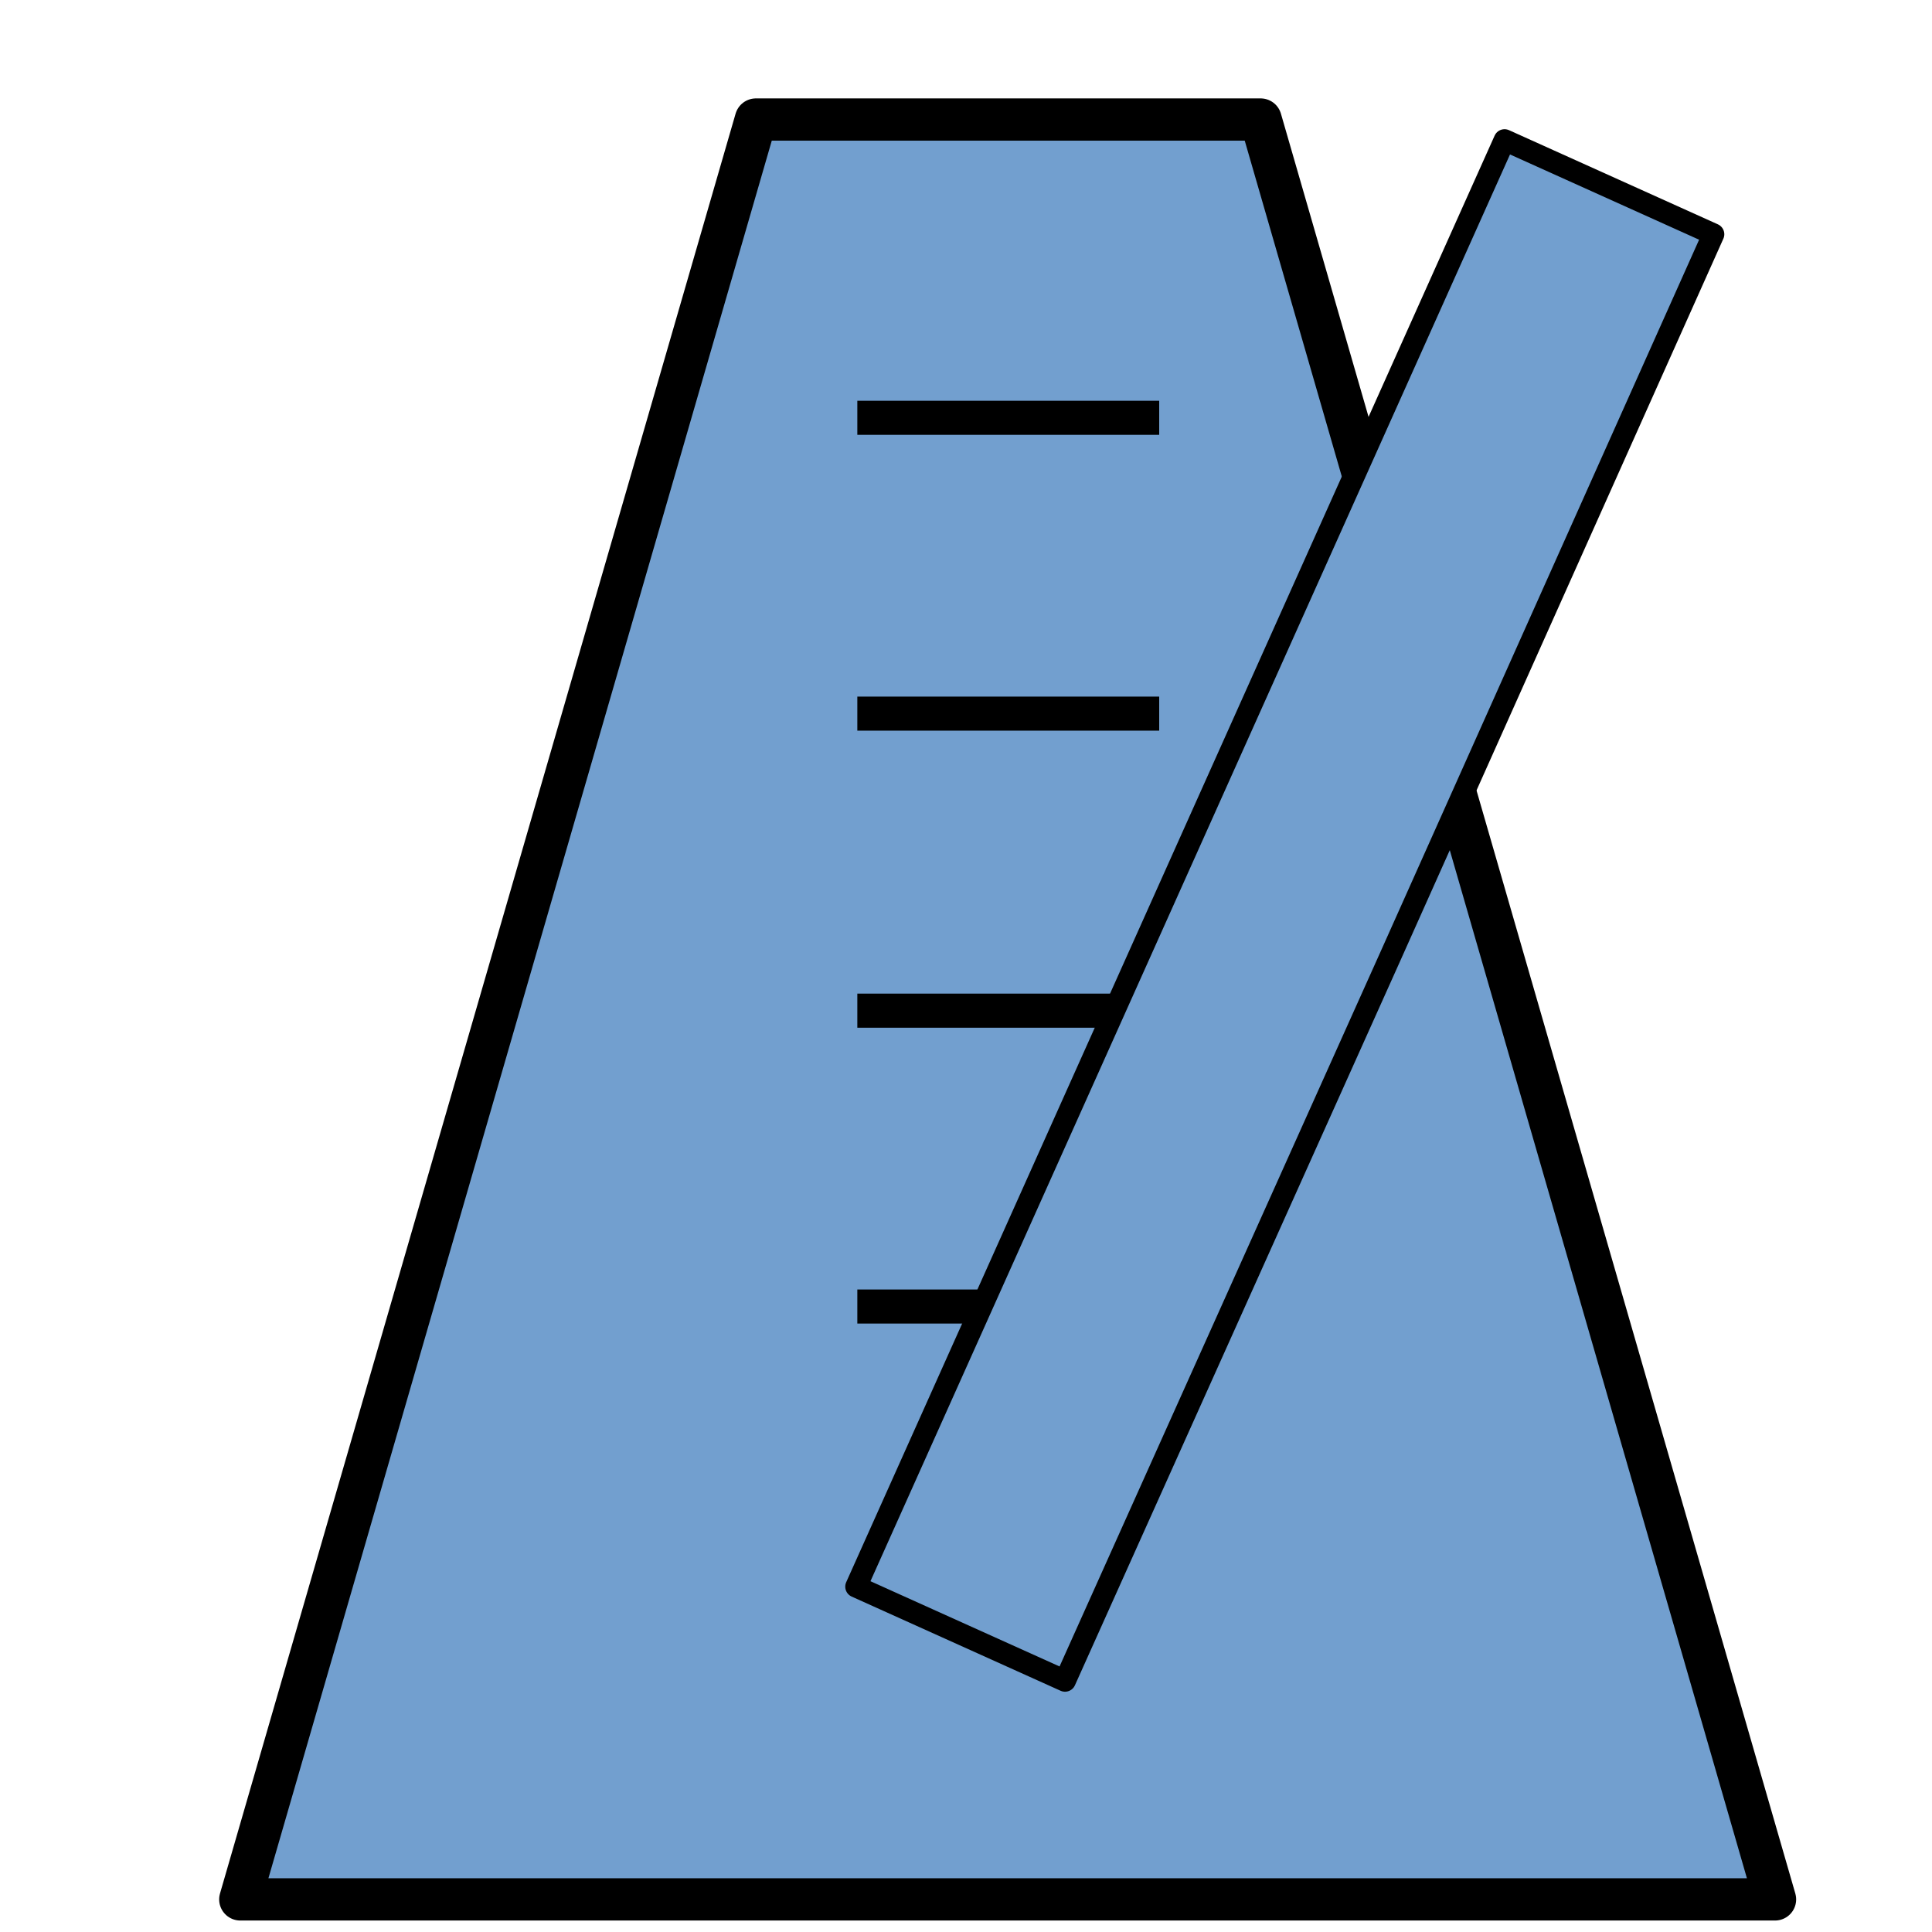
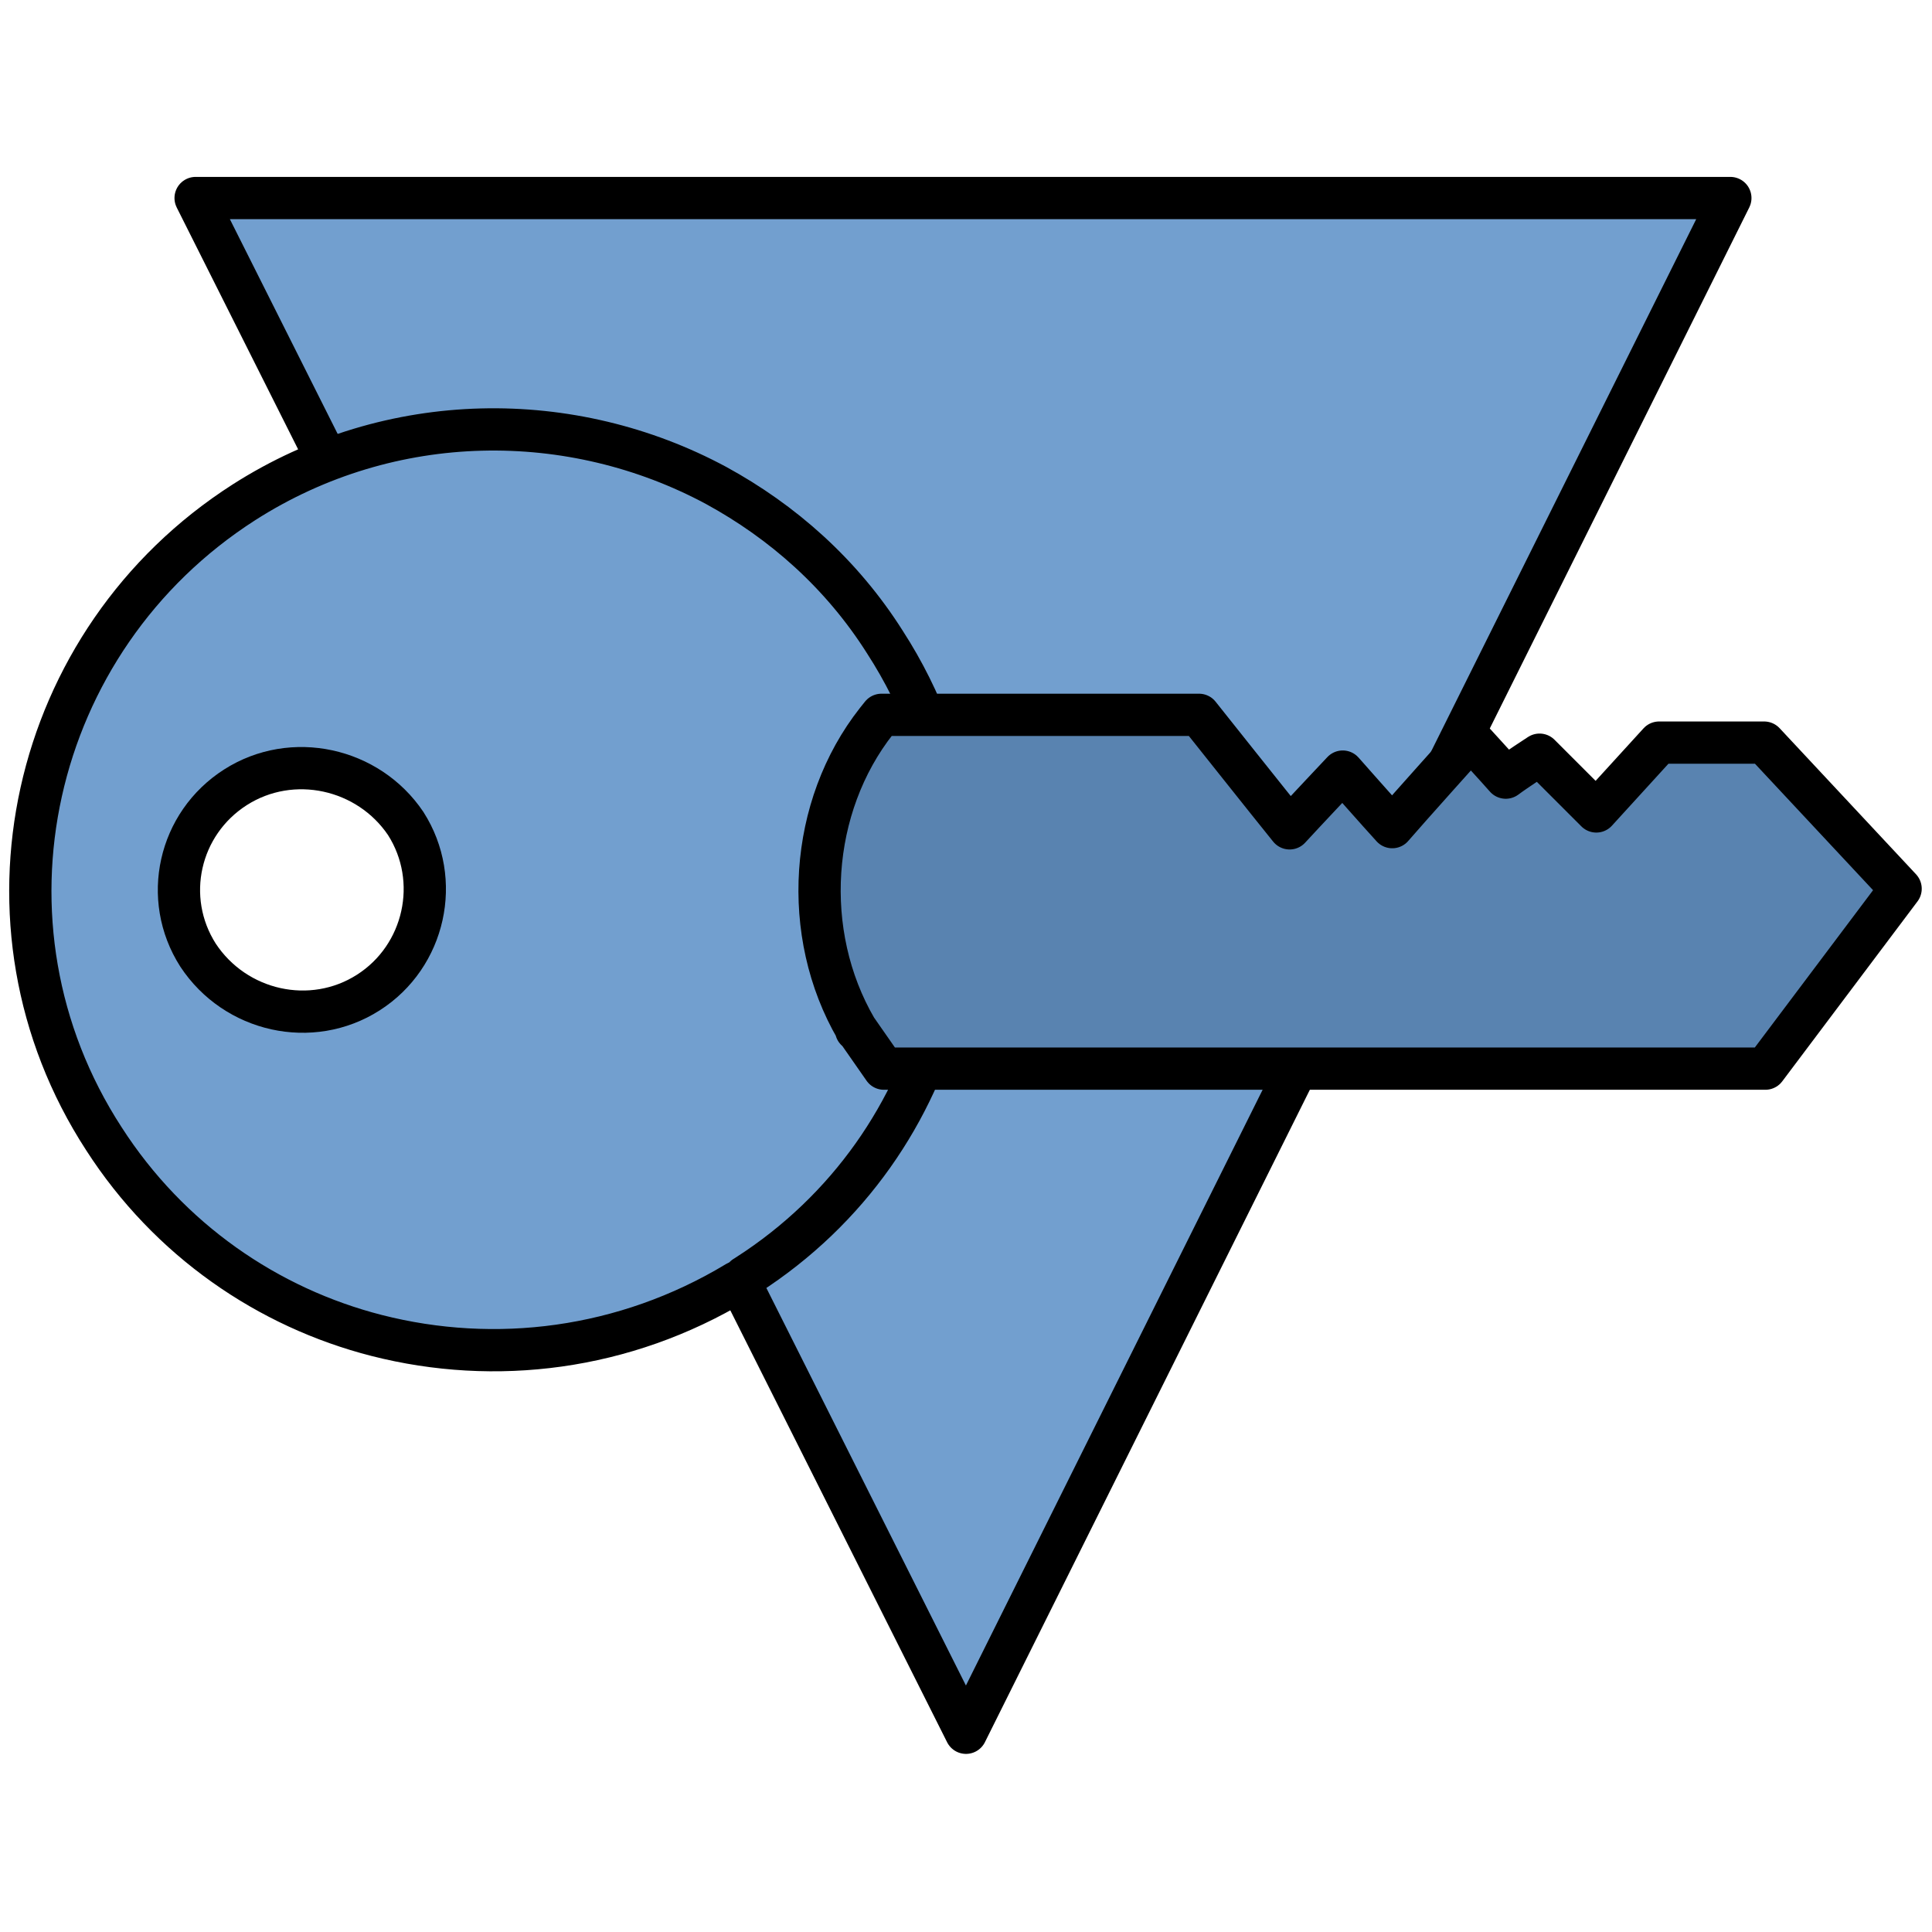
<svg xmlns="http://www.w3.org/2000/svg" xmlns:ns1="http://xml.openoffice.org/svg/export" version="1.2" width="16mm" height="16mm" viewBox="0 0 1600 1600" preserveAspectRatio="xMidYMid" fill-rule="evenodd" stroke-width="28.222" stroke-linejoin="round" xml:space="preserve">
  <defs class="ClipPathGroup">
    <clipPath id="presentation_clip_path" clipPathUnits="userSpaceOnUse">
      <rect x="0" y="0" width="1600" height="1600" />
    </clipPath>
    <clipPath id="presentation_clip_path_shrink" clipPathUnits="userSpaceOnUse">
      <rect x="1" y="1" width="1597" height="1597" />
    </clipPath>
  </defs>
  <defs class="TextShapeIndex">
-     <g ns1:slide="id1" ns1:id-list="id3 id4 id5 id6 id7 id8" />
+     <g ns1:slide="id1" ns1:id-list="id3 id4 id5" />
  </defs>
  <defs class="EmbeddedBulletChars">
    <g id="bullet-char-template-57356" transform="scale(0.0004882812,-0.0004882812)">
      <path d="M 580,1141 L 1163,571 580,0 -4,571 580,1141 Z" />
    </g>
    <g id="bullet-char-template-57354" transform="scale(0.0004882812,-0.0004882812)">
      <path d="M 8,1128 L 1137,1128 1137,0 8,0 8,1128 Z" />
    </g>
    <g id="bullet-char-template-10146" transform="scale(0.0004882812,-0.0004882812)">
      <path d="M 174,0 L 602,739 174,1481 1456,739 174,0 Z M 1358,739 L 309,1346 659,739 1358,739 Z" />
    </g>
    <g id="bullet-char-template-10132" transform="scale(0.0004882812,-0.0004882812)">
      <path d="M 2015,739 L 1276,0 717,0 1260,543 174,543 174,936 1260,936 717,1481 1274,1481 2015,739 Z" />
    </g>
    <g id="bullet-char-template-10007" transform="scale(0.0004882812,-0.0004882812)">
      <path d="M 0,-2 C -7,14 -16,27 -25,37 L 356,567 C 262,823 215,952 215,954 215,979 228,992 255,992 264,992 276,990 289,987 310,991 331,999 354,1012 L 381,999 492,748 772,1049 836,1024 860,1049 C 881,1039 901,1025 922,1006 886,937 835,863 770,784 769,783 710,716 594,584 L 774,223 C 774,196 753,168 711,139 L 727,119 C 717,90 699,76 672,76 641,76 570,178 457,381 L 164,-76 C 142,-110 111,-127 72,-127 30,-127 9,-110 8,-76 1,-67 -2,-52 -2,-32 -2,-23 -1,-13 0,-2 Z" />
    </g>
    <g id="bullet-char-template-10004" transform="scale(0.0004882812,-0.0004882812)">
      <path d="M 285,-33 C 182,-33 111,30 74,156 52,228 41,333 41,471 41,549 55,616 82,672 116,743 169,778 240,778 293,778 328,747 346,684 L 369,508 C 377,444 397,411 428,410 L 1163,1116 C 1174,1127 1196,1133 1229,1133 1271,1133 1292,1118 1292,1087 L 1292,965 C 1292,929 1282,901 1262,881 L 442,47 C 390,-6 338,-33 285,-33 Z" />
    </g>
    <g id="bullet-char-template-9679" transform="scale(0.0004882812,-0.0004882812)">
      <path d="M 813,0 C 632,0 489,54 383,161 276,268 223,411 223,592 223,773 276,916 383,1023 489,1130 632,1184 813,1184 992,1184 1136,1130 1245,1023 1353,916 1407,772 1407,592 1407,412 1353,268 1245,161 1136,54 992,0 813,0 Z" />
    </g>
    <g id="bullet-char-template-8226" transform="scale(0.0004882812,-0.0004882812)">
      <path d="M 346,457 C 273,457 209,483 155,535 101,586 74,649 74,723 74,796 101,859 155,911 209,963 273,989 346,989 419,989 480,963 531,910 582,859 608,796 608,723 608,648 583,586 532,535 482,483 420,457 346,457 Z" />
    </g>
    <g id="bullet-char-template-8211" transform="scale(0.0004882812,-0.0004882812)">
      <path d="M -4,459 L 1135,459 1135,606 -4,606 -4,459 Z" />
    </g>
    <g id="bullet-char-template-61548" transform="scale(0.0004882812,-0.0004882812)">
      <path d="M 173,740 C 173,903 231,1043 346,1159 462,1274 601,1332 765,1332 928,1332 1067,1274 1183,1159 1299,1043 1357,903 1357,740 1357,577 1299,437 1183,322 1067,206 928,148 765,148 601,148 462,206 346,322 231,437 173,577 173,740 Z" />
    </g>
  </defs>
  <g>
    <g id="id2" class="Master_Slide">
      <g id="bg-id2" class="Background" />
      <g id="bo-id2" class="BackgroundObjects" />
    </g>
  </g>
  <g class="SlideGroup">
    <g>
      <g id="container-id1">
        <g id="id1" class="Slide" clip-path="url(#presentation_clip_path)">
          <g class="Page">
            <g class="com.sun.star.drawing.CustomShape">
              <g id="id3">
-                 <rect class="BoundingBox" stroke="none" fill="none" x="181" y="81" width="1308" height="1511" />
-                 <path fill="rgb(114,159,207)" stroke="none" d="M 1470,1573 L 199,1573 626,99 1044,99 1470,1573 Z" />
-                 <path fill="none" stroke="rgb(0,0,0)" stroke-width="35" stroke-linejoin="round" d="M 1470,1573 L 199,1573 626,99 1044,99 1470,1573 Z" />
+                 <rect class="BoundingBox" stroke="none" fill="none" x="144" y="146" width="1308" height="1308" />
+                 <path fill="rgb(114,159,207)" stroke="none" d="M 800,1435 L 162,164 1433,164 800,1435 Z" />
+                 <path fill="none" stroke="rgb(0,0,0)" stroke-width="35" stroke-linejoin="round" d="M 800,1435 L 162,164 1433,164 800,1435 Z" />
              </g>
            </g>
-             <g class="com.sun.star.drawing.LineShape">
+             <g class="com.sun.star.drawing.ClosedBezierShape">
              <g id="id4">
-                 <rect class="BoundingBox" stroke="none" fill="none" x="709" y="836" width="253" height="2" />
-                 <path fill="none" stroke="rgb(0,0,0)" d="M 710,837 L 960,837" />
+                 <rect class="BoundingBox" stroke="none" fill="none" x="7" y="338" width="806" height="799" />
+                 <path fill="rgb(114,159,207)" stroke="none" d="M 86,943 C -29,766 24,530 202,416 324,338 474,338 593,402 648,432 697,475 733,532 764,580 783,633 790,687 797,735 794,784 781,831 758,921 703,1002 619,1056 618,1057 617,1057 616,1058 614,1060 612,1061 610,1062 517,1118 410,1131 312,1106 222,1083 140,1027 86,943 Z M 336,682 C 305,636 242,622 195,652 148,682 134,744 164,791 195,838 258,852 305,822 352,792 366,729 336,682 Z" />
+                 <path fill="none" stroke="rgb(0,0,0)" stroke-width="35" stroke-linejoin="miter" d="M 86,943 C -29,766 24,530 202,416 324,338 474,338 593,402 648,432 697,475 733,532 764,580 783,633 790,687 797,735 794,784 781,831 758,921 703,1002 619,1056 618,1057 617,1057 616,1058 614,1060 612,1061 610,1062 517,1118 410,1131 312,1106 222,1083 140,1027 86,943 Z" />
+                 <path fill="none" stroke="rgb(0,0,0)" stroke-width="35" stroke-linejoin="miter" d="M 336,682 C 305,636 242,622 195,652 148,682 134,744 164,791 195,838 258,852 305,822 352,792 366,729 336,682 Z" />
              </g>
            </g>
-             <g class="com.sun.star.drawing.LineShape">
+             <g class="com.sun.star.drawing.ClosedBezierShape">
              <g id="id5">
-                 <rect class="BoundingBox" stroke="none" fill="none" x="709" y="1081" width="253" height="3" />
-                 <path fill="none" stroke="rgb(0,0,0)" d="M 710,1082 L 960,1082" />
-               </g>
-             </g>
-             <g class="com.sun.star.drawing.CustomShape">
-               <g id="id6">
-                 <rect class="BoundingBox" stroke="none" fill="none" x="700" y="106" width="730" height="1296" />
-                 <path fill="rgb(114,159,207)" stroke="none" d="M 1151,793 L 882,1392 709,1314 1246,116 1419,194 1151,793 Z" />
-                 <path fill="none" stroke="rgb(0,0,0)" stroke-width="18" stroke-linejoin="round" d="M 1151,793 L 882,1392 709,1314 1246,116 1419,194 1151,793 Z" />
-               </g>
-             </g>
-             <g class="com.sun.star.drawing.LineShape">
-               <g id="id7">
-                 <rect class="BoundingBox" stroke="none" fill="none" x="709" y="345" width="253" height="2" />
-                 <path fill="none" stroke="rgb(0,0,0)" d="M 710,346 L 960,346" />
-               </g>
-             </g>
-             <g class="com.sun.star.drawing.LineShape">
-               <g id="id8">
-                 <rect class="BoundingBox" stroke="none" fill="none" x="709" y="590" width="253" height="3" />
-                 <path fill="none" stroke="rgb(0,0,0)" d="M 710,591 L 960,591" />
+                 <rect class="BoundingBox" stroke="none" fill="none" x="661" y="574" width="932" height="330" />
+                 <path fill="rgb(89,131,176)" stroke="none" d="M 726,597 L 730,592 993,592 C 993,592 1055,670 1068,686 1079,674 1112,639 1112,639 1112,639 1142,673 1153,685 1165,671 1218,612 1218,612 1218,612 1240,636 1247,644 1255,638 1275,625 1275,625 1275,625 1311,661 1322,672 1333,660 1374,615 1374,615 L 1461,615 1574,736 1462,885 732,885 709,852 709,853 709,852 C 663,773 670,668 726,597 Z" />
+                 <path fill="none" stroke="rgb(0,0,0)" stroke-width="35" stroke-linejoin="round" d="M 726,597 L 730,592 993,592 C 993,592 1055,670 1068,686 1079,674 1112,639 1112,639 1112,639 1142,673 1153,685 1165,671 1218,612 1218,612 1218,612 1240,636 1247,644 1255,638 1275,625 1275,625 1275,625 1311,661 1322,672 1333,660 1374,615 1374,615 L 1461,615 1574,736 1462,885 732,885 709,852 709,853 709,852 C 663,773 670,668 726,597 Z" />
              </g>
            </g>
          </g>
        </g>
      </g>
    </g>
  </g>
</svg>
